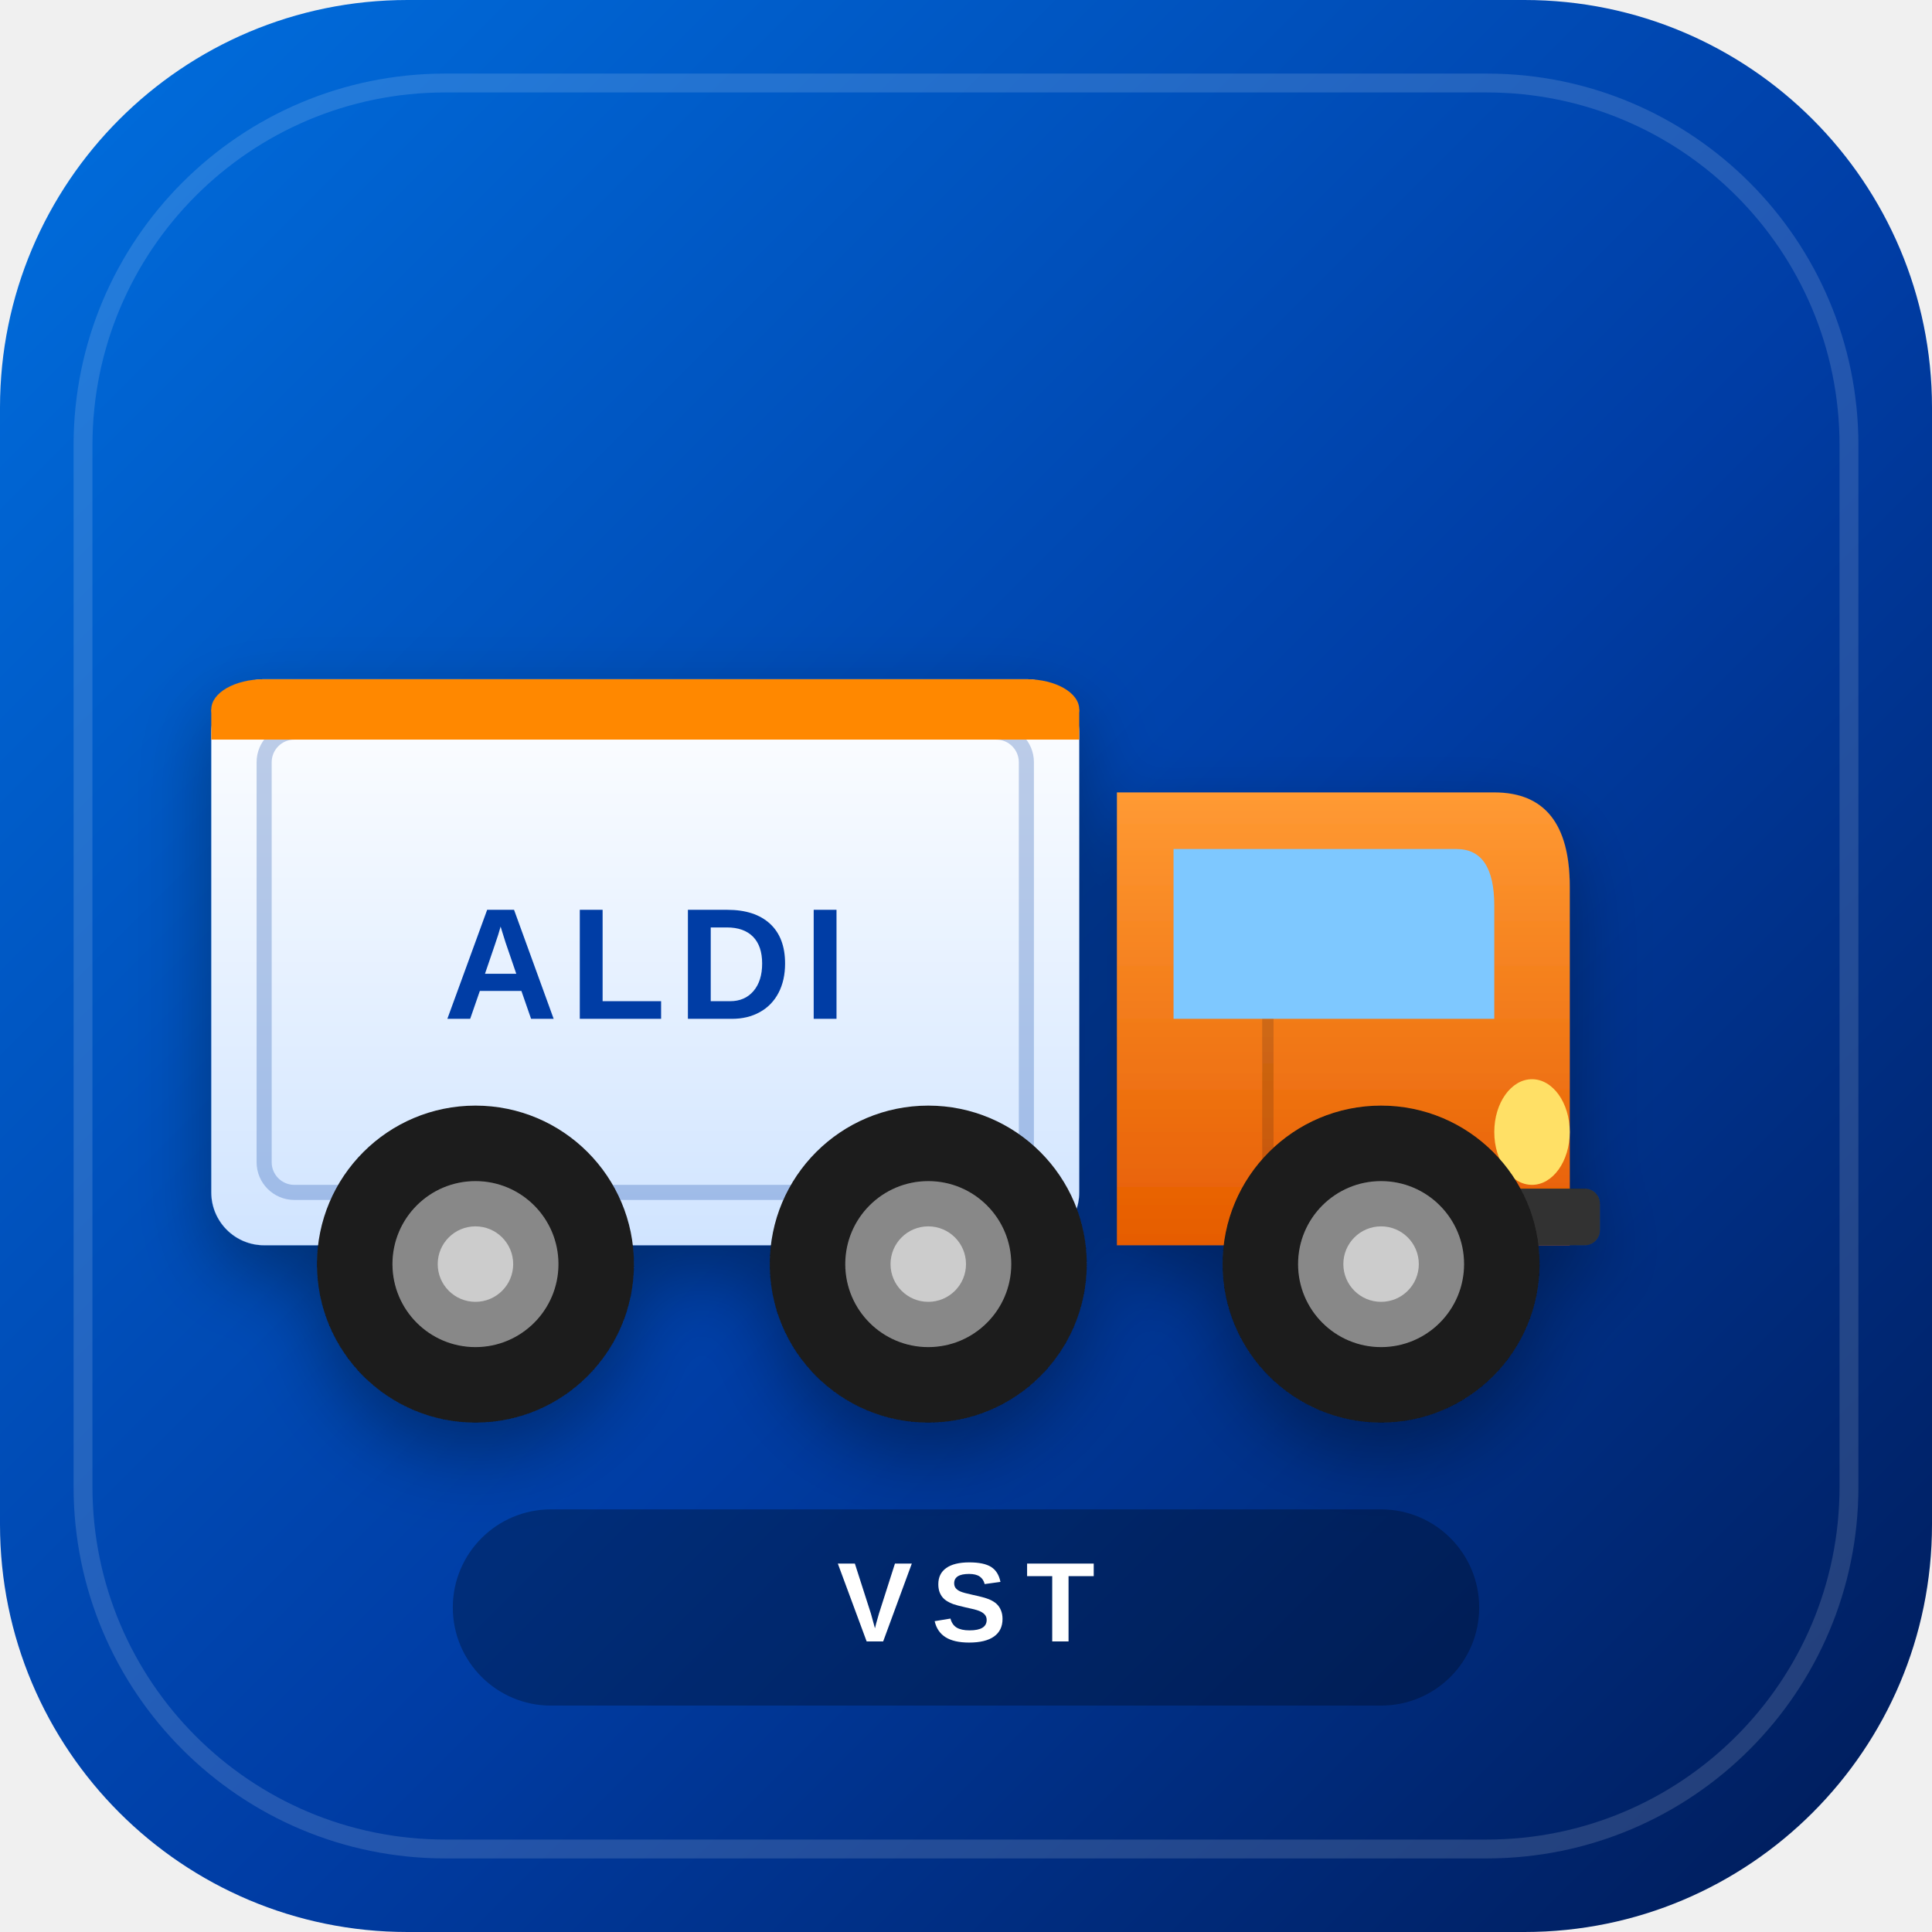
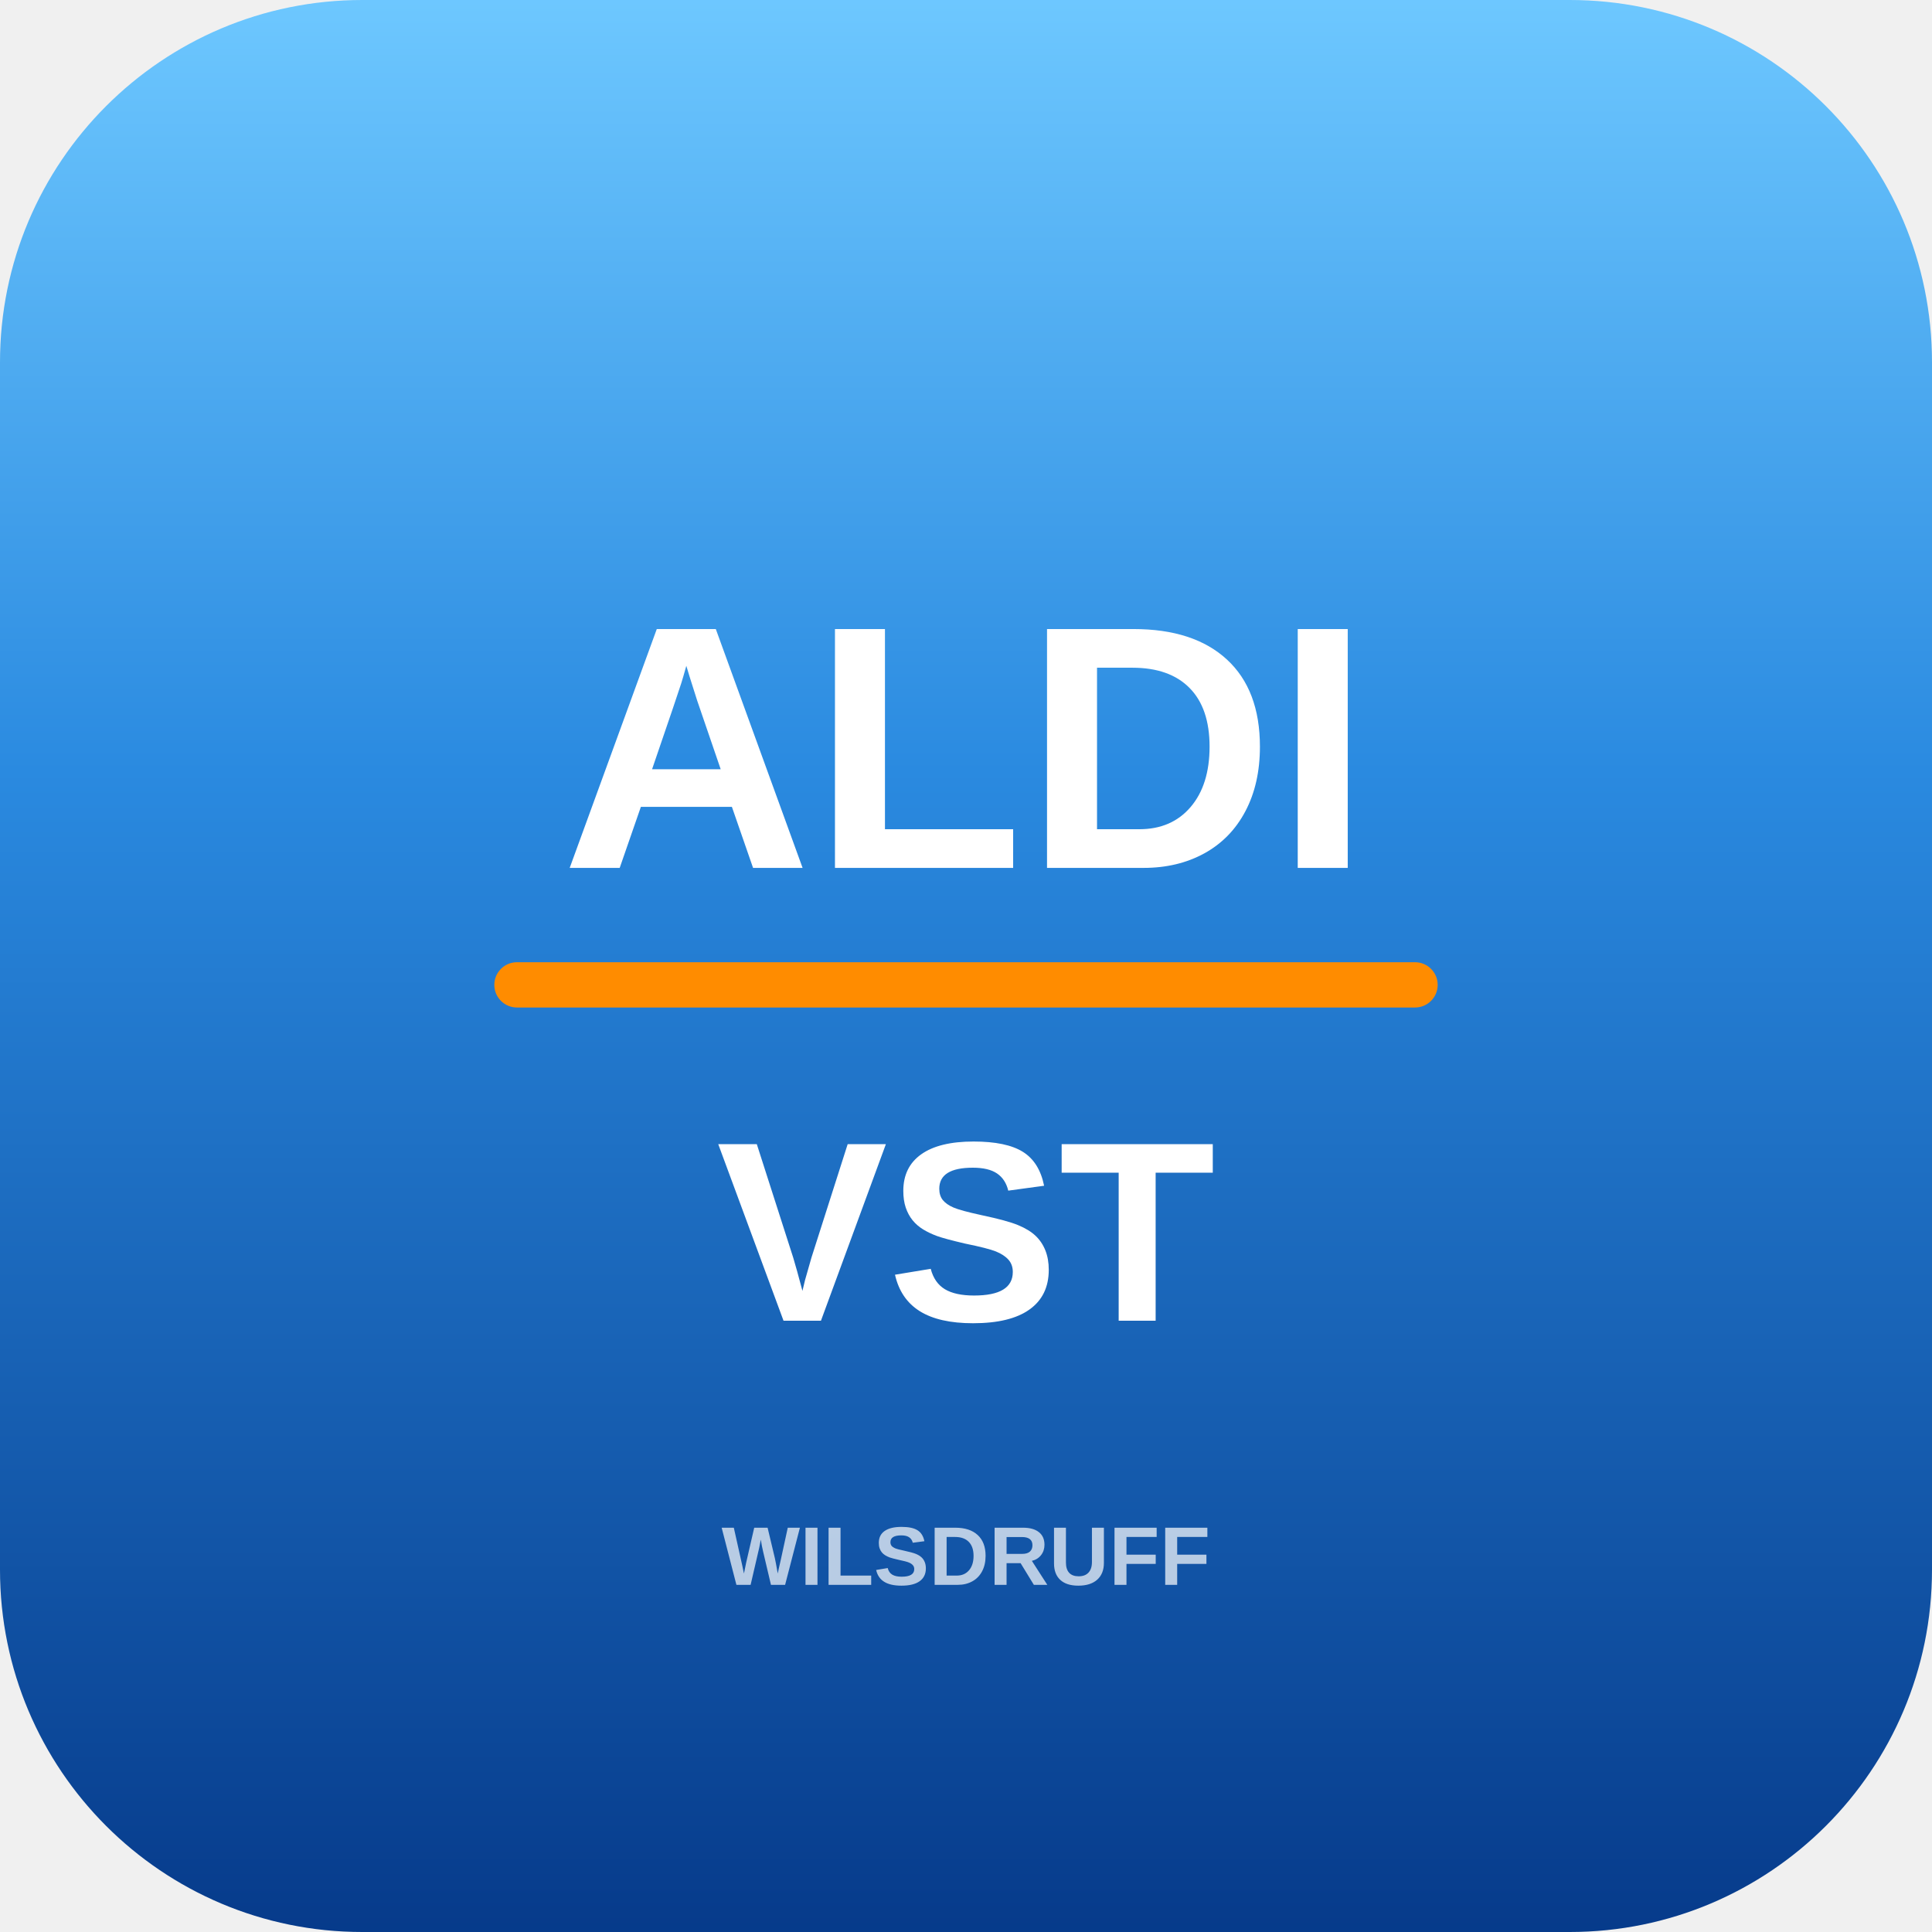
- <svg xmlns="http://www.w3.org/2000/svg" viewBox="0 0 512 512" width="512" height="512">
+ <svg xmlns="http://www.w3.org/2000/svg" viewBox="0 0 512 512">
  <defs>
-     <linearGradient id="bg" x1="0%" y1="0%" x2="100%" y2="100%">
-       <stop offset="0%" stop-color="#0070e0" />
-       <stop offset="55%" stop-color="#003da5" />
-       <stop offset="100%" stop-color="#001a55" />
+     <linearGradient id="bg" x1="0" y1="0" x2="0" y2="1">
+       <stop offset="0%" stop-color="#6ec8ff" />
+       <stop offset="40%" stop-color="#2a8ae0" />
+       <stop offset="100%" stop-color="#063a8a" />
    </linearGradient>
-     <linearGradient id="cab" x1="0%" y1="0%" x2="0%" y2="100%">
-       <stop offset="0%" stop-color="#ff9a33" />
-       <stop offset="100%" stop-color="#e65c00" />
-     </linearGradient>
-     <linearGradient id="box" x1="0%" y1="0%" x2="0%" y2="100%">
-       <stop offset="0%" stop-color="#ffffff" />
-       <stop offset="100%" stop-color="#d0e4ff" />
-     </linearGradient>
-     <filter id="sh" x="-15%" y="-15%" width="130%" height="130%">
-       <feDropShadow dx="0" dy="8" stdDeviation="10" flood-color="#000" flood-opacity="0.35" />
-     </filter>
  </defs>
-   <rect width="512" height="512" rx="108" ry="108" fill="url(#bg)" />
-   <rect x="22" y="22" width="468" height="468" rx="96" ry="96" fill="none" stroke="rgba(255,255,255,0.14)" stroke-width="5" />
-   <g filter="url(#sh)" transform="translate(56, 140)">
-     <rect x="0" y="40" width="230" height="150" rx="14" fill="url(#box)" />
-     <rect x="14" y="54" width="202" height="122" rx="8" fill="none" stroke="#003da5" stroke-width="4" opacity="0.25" />
-     <text x="115" y="130" text-anchor="middle" font-family="Arial Black, Arial, sans-serif" font-weight="900" font-size="42" fill="#003da5" letter-spacing="3">ALDI</text>
-     <rect x="0" y="40" width="230" height="16" rx="14" fill="#ff8800" />
-     <rect x="0" y="48" width="230" height="8" fill="#ff8800" />
-     <path d="M240 70 L340 70 Q360 70 360 95 L360 190 L240 190 Z" fill="url(#cab)" />
-     <path d="M255 85 L330 85 Q340 85 340 100 L340 130 L255 130 Z" fill="#7ec8ff" />
-     <line x1="280" y1="130" x2="280" y2="190" stroke="rgba(0,0,0,0.15)" stroke-width="3" />
-     <ellipse cx="350" cy="160" rx="10" ry="14" fill="#ffe066" />
-     <rect x="340" y="175" width="28" height="15" rx="4" fill="#333" />
-     <circle cx="70" cy="195" r="42" fill="#1a1a1a" />
-     <circle cx="70" cy="195" r="22" fill="#888" />
-     <circle cx="70" cy="195" r="10" fill="#ccc" />
-     <circle cx="190" cy="195" r="42" fill="#1a1a1a" />
-     <circle cx="190" cy="195" r="22" fill="#888" />
-     <circle cx="190" cy="195" r="10" fill="#ccc" />
-     <circle cx="310" cy="195" r="42" fill="#1a1a1a" />
-     <circle cx="310" cy="195" r="22" fill="#888" />
-     <circle cx="310" cy="195" r="10" fill="#ccc" />
-   </g>
-   <rect x="120" y="400" width="272" height="52" rx="26" fill="rgba(0,0,0,0.28)" />
-   <text x="256" y="435" text-anchor="middle" font-family="Arial Black, Arial, sans-serif" font-weight="900" font-size="30" fill="#ffffff" letter-spacing="5">VST</text>
+   <rect width="512" height="512" rx="96" fill="url(#bg)" />
+   <text x="256" y="230" text-anchor="middle" font-family="Arial,sans-serif" font-weight="800" font-size="92" fill="#fff">ALDI</text>
+   <rect x="131" y="255" width="250" height="12" rx="6" fill="#ff8c00" />
+   <text x="256" y="350" text-anchor="middle" font-family="Arial,sans-serif" font-weight="700" font-size="68" fill="#fff">VST</text>
+   <text x="256" y="420" text-anchor="middle" font-family="Arial,sans-serif" font-weight="600" font-size="22" fill="rgba(255,255,255,0.7)">WILSDRUFF</text>
</svg>
